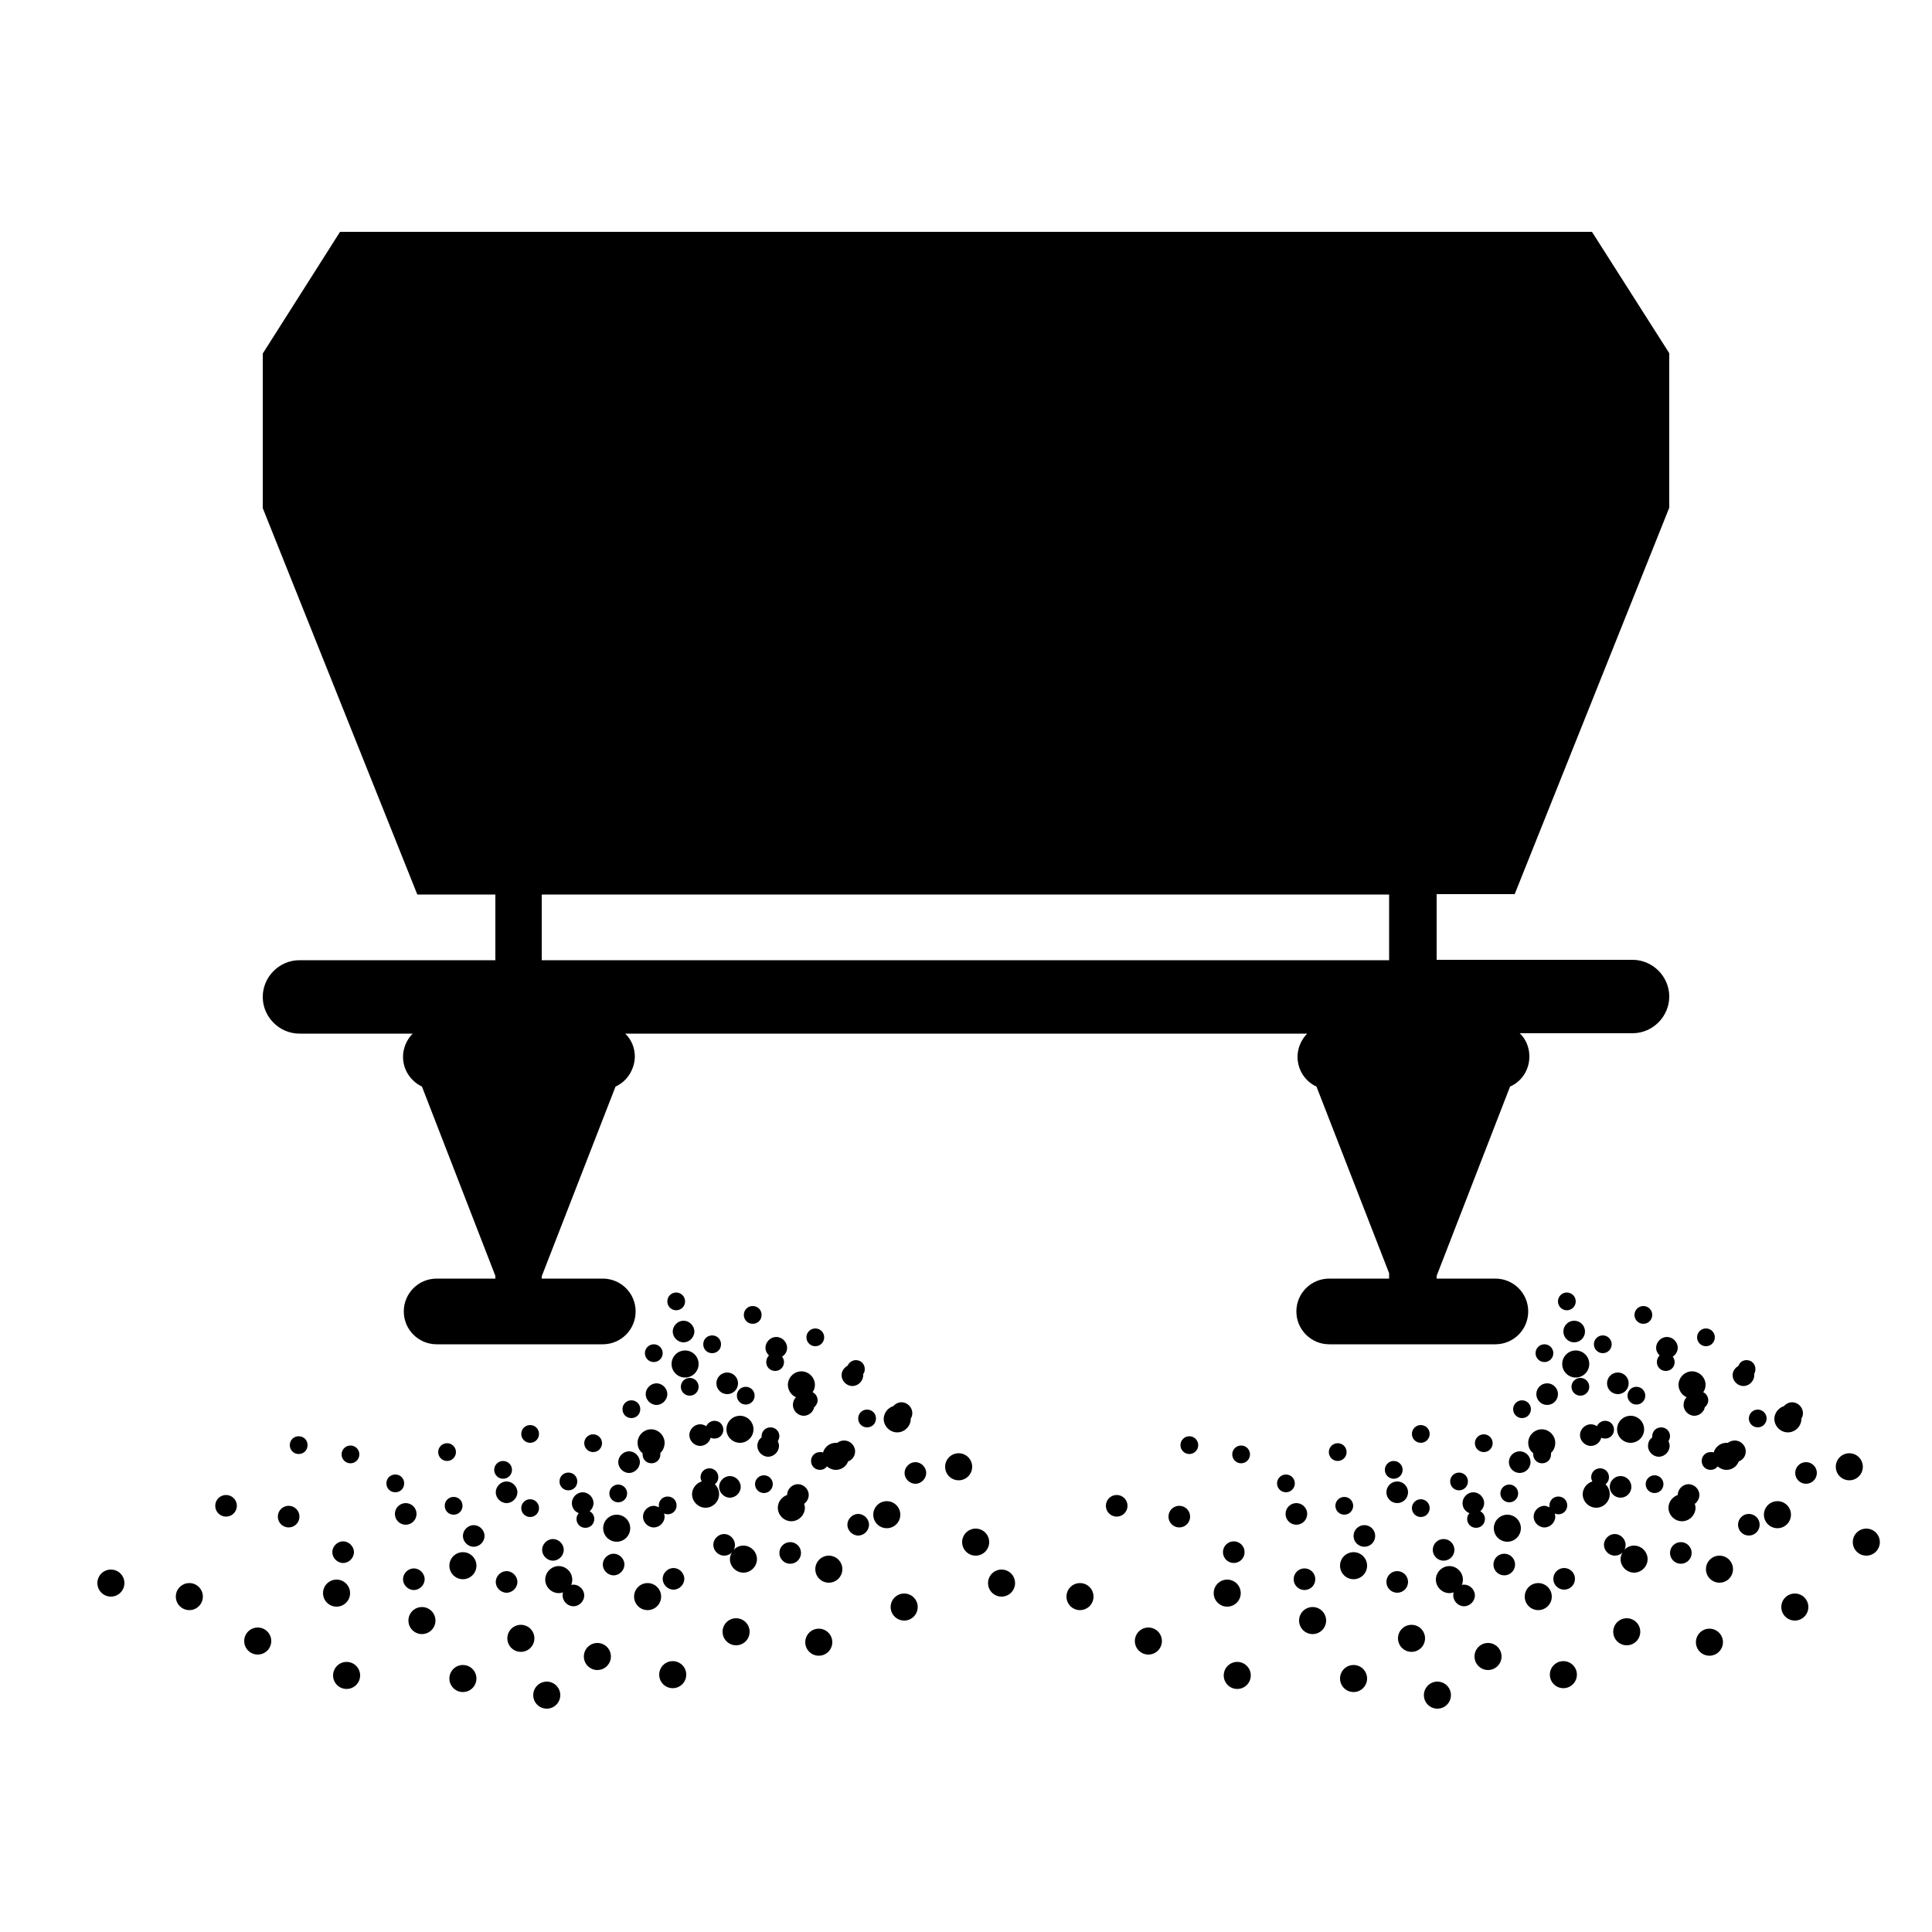
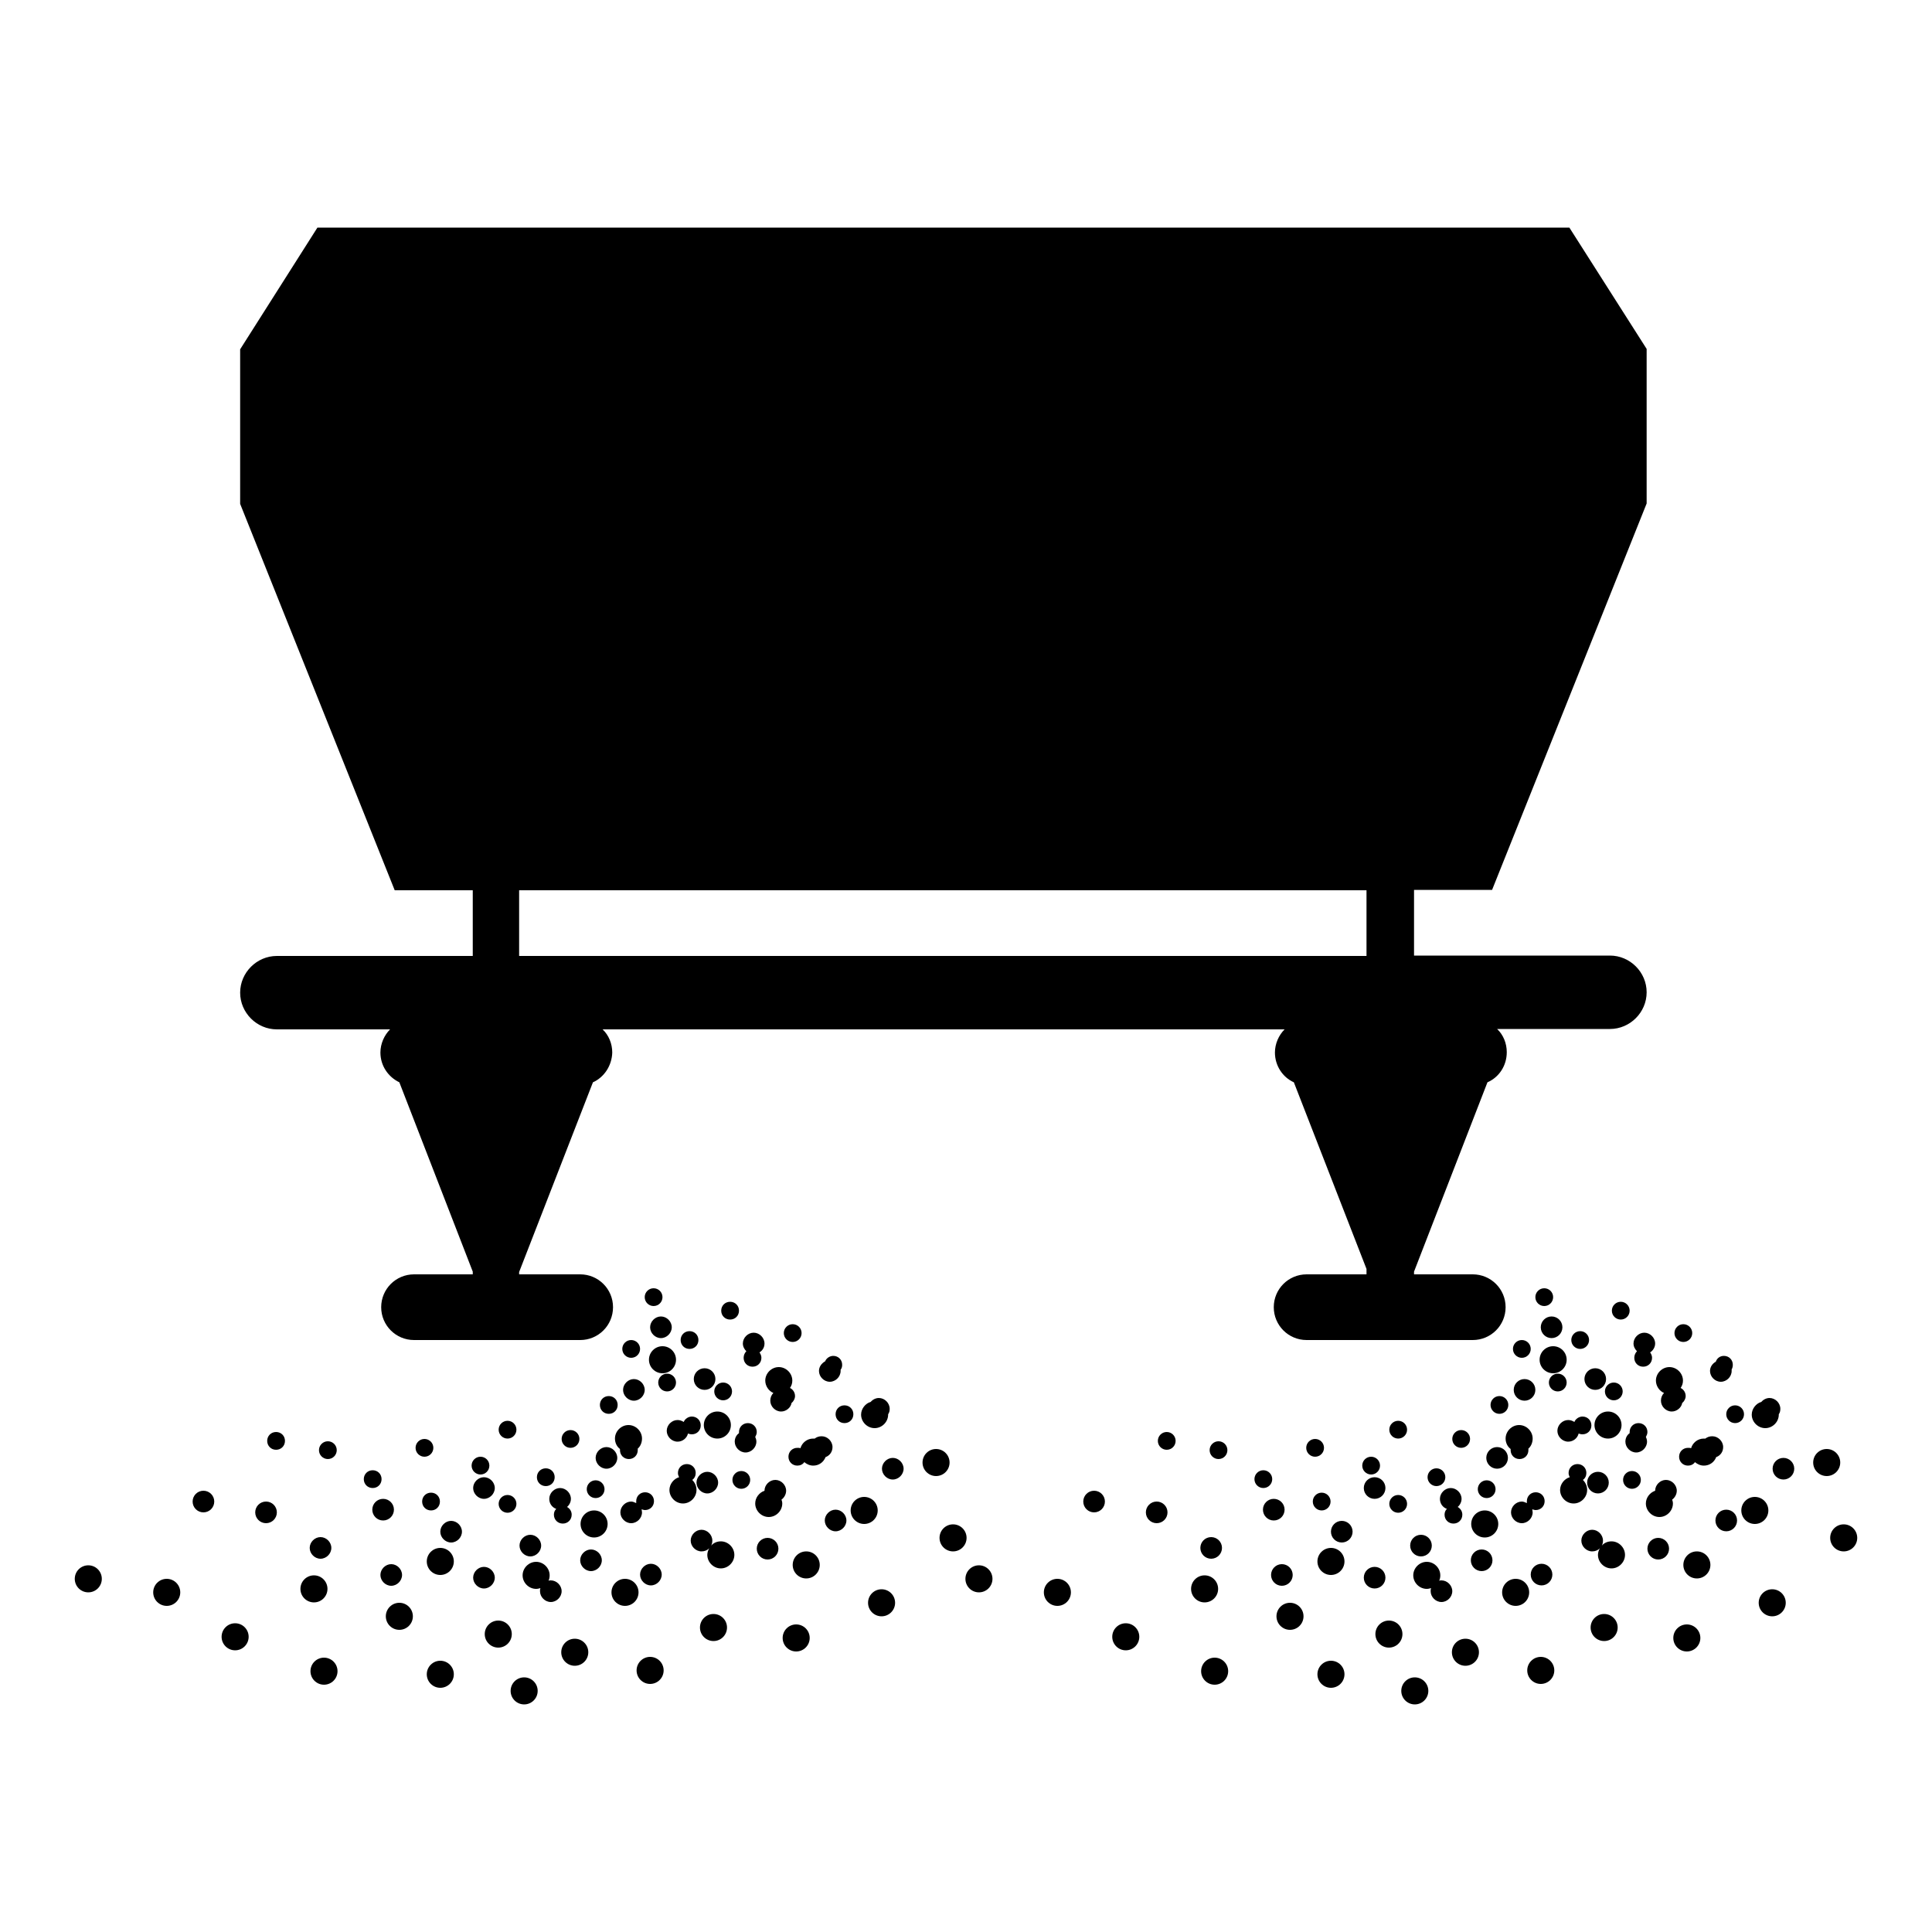
- <svg xmlns="http://www.w3.org/2000/svg" version="1.1" id="Calque_1" x="0px" y="0px" viewBox="0 0 500 500" style="enable-background:new 0 0 500 500;" xml:space="preserve">
+ <svg xmlns="http://www.w3.org/2000/svg" version="1.1" id="Calque_1" x="0px" y="0px" viewBox="0 0 1000 1000" style="enable-background:new 0 0 1000 1000;" xml:space="preserve">
  <g>
-     <path d="M164.5,339.4c0-4.7-3.8-8.5-8.5-8.5h-15.8v-0.6l19.1-49.1c2.9-1.3,4.9-4.3,5-7.7c0-2.3-0.9-4.5-2.5-6h176.5   c-1.5,1.5-2.5,3.7-2.5,6c0,3.4,2,6.4,4.9,7.7l18.8,48.3v1.4H344c-4.7,0-8.5,3.8-8.5,8.5s3.8,8.5,8.5,8.5h43c4.7,0,8.5-3.8,8.5-8.5   s-3.8-8.5-8.5-8.5h-15.2v-0.7l19-49c3-1.3,5-4.3,5-7.8c0-2.3-0.9-4.5-2.5-6h29.2c5.2,0,9.5-4.3,9.5-9.5s-4.3-9.5-9.5-9.5h-50.7v-17   H392l40-100v-40L412,60H88L68,91.5v40l40,100h20.2v17H77.5c-5.2,0-9.5,4.3-9.5,9.5s4.3,9.5,9.5,9.5h29.3c-1.5,1.5-2.5,3.7-2.5,6   c0,3.4,2,6.3,4.9,7.7l19,49v0.7H113c-4.7,0-8.5,3.8-8.5,8.5s3.8,8.5,8.5,8.5h43C160.7,347.9,164.5,344.1,164.5,339.4z M140.2,231.5   h219.3v17H140.2V231.5z" />
-     <circle cx="393.9" cy="364.7" r="2.3" />
-     <circle cx="454.9" cy="367.1" r="2.3" />
-     <circle cx="347.9" cy="389.7" r="2.3" />
-     <circle cx="409" cy="358.9" r="2.3" />
-     <circle cx="399.7" cy="350.2" r="2.3" />
-     <circle cx="405.5" cy="336.8" r="2.3" />
-     <circle cx="414.8" cy="347.9" r="2.3" />
-     <circle cx="441.5" cy="346.1" r="2.3" />
-     <circle cx="332.8" cy="383.9" r="2.3" />
-     <circle cx="346.2" cy="375.8" r="2.3" />
-     <circle cx="384" cy="373.5" r="2.3" />
-     <circle cx="367.7" cy="371.1" r="2.3" />
-     <circle cx="367.7" cy="390.3" r="2.3" />
-     <circle cx="423.5" cy="361.2" r="2.3" />
-     <path d="M399.1,378.7c1.3,0,2.3-1,2.3-2.3c0-0.1,0-0.3,0-0.4c0.7-0.6,1.1-1.6,1.1-2.6c0-1.9-1.6-3.5-3.5-3.5s-3.5,1.6-3.5,3.5   c0,1.1,0.5,2.1,1.3,2.7c0,0.1,0,0.2,0,0.3C396.8,377.7,397.8,378.7,399.1,378.7z" />
-     <circle cx="425.3" cy="340.3" r="2.3" />
-     <circle cx="360.7" cy="380.4" r="2.3" />
-     <circle cx="307.8" cy="374" r="2.3" />
-     <circle cx="321.2" cy="376.4" r="2.3" />
-     <circle cx="377.6" cy="383.4" r="2.3" />
-     <circle cx="390.6" cy="386.5" r="2.3" />
-     <circle cx="428.2" cy="384.1" r="2.3" />
-     <path d="M382,395.4c1.3,0,2.3-1,2.3-2.3c0-0.9-0.5-1.6-1.2-2c0.6-0.5,1-1.3,1-2.1c0-1.5-1.3-2.8-2.8-2.8s-2.8,1.3-2.8,2.8   c0,1.2,0.7,2.2,1.8,2.6c-0.4,0.4-0.6,0.9-0.6,1.5C379.7,394.4,380.7,395.4,382,395.4z" />
-     <circle cx="393.3" cy="378.4" r="2.8" />
-     <circle cx="452.6" cy="394.6" r="2.8" />
-     <circle cx="467.4" cy="381.2" r="2.8" />
-     <circle cx="337.6" cy="408.7" r="2.8" />
-     <path d="M411.7,374.2c1.3,0,2.4-0.9,2.7-2.1c0.3,0.1,0.6,0.2,1,0.2c1.3,0,2.3-1,2.3-2.3s-1-2.3-2.3-2.3c-0.9,0-1.8,0.6-2.1,1.4   c-0.5-0.3-1-0.5-1.6-0.5c-1.5,0-2.8,1.3-2.8,2.8S410.2,374.2,411.7,374.2z" />
-     <circle cx="400.4" cy="360.8" r="2.8" />
-     <circle cx="407.4" cy="344.6" r="2.8" />
-     <circle cx="418.7" cy="358" r="2.8" />
-     <path d="M451.2,358.7c1.5,0,2.8-1.3,2.8-2.8c0-0.1,0-0.3,0-0.4c0.2-0.3,0.3-0.8,0.3-1.2c0-1.3-1-2.3-2.3-2.3c-1,0-1.8,0.6-2.1,1.5   c-0.9,0.5-1.5,1.4-1.5,2.4C448.4,357.4,449.7,358.7,451.2,358.7z" />
-     <path d="M451.8,375.6c0-1.5-1.3-2.8-2.8-2.8c-0.7,0-1.3,0.2-1.8,0.6c-0.1,0-0.3,0-0.4,0c-1.6,0-2.9,1.1-3.3,2.5   c-0.2-0.1-0.5-0.1-0.8-0.1c-1.3,0-2.3,1-2.3,2.3s1,2.3,2.3,2.3c0.7,0,1.4-0.3,1.8-0.9c0.6,0.5,1.4,0.9,2.3,0.9   c1.5,0,2.7-0.9,3.2-2.2C451.1,377.8,451.8,376.8,451.8,375.6z" />
-     <circle cx="319.3" cy="401.7" r="2.8" />
-     <circle cx="335.5" cy="391.8" r="2.8" />
-     <circle cx="361.6" cy="386.2" r="2.8" />
-     <circle cx="361.6" cy="409.4" r="2.8" />
-     <path d="M431.8,373c0.2-0.4,0.4-0.8,0.4-1.3c0-1.3-1-2.3-2.3-2.3s-2.3,1-2.3,2.3c0,0.1,0,0.2,0,0.3c-0.7,0.5-1.1,1.3-1.1,2.2   c0,1.5,1.3,2.8,2.8,2.8s2.8-1.3,2.8-2.8C432.1,373.8,432,373.4,431.8,373z" />
-     <circle cx="419.4" cy="384.8" r="2.8" />
-     <path d="M399.7,395.3c1.5,0,2.8-1.3,2.8-2.8c0-0.3-0.1-0.5-0.1-0.8c0.3,0.1,0.6,0.2,0.9,0.2c1.3,0,2.3-1,2.3-2.3s-1-2.3-2.3-2.3   s-2.3,1-2.3,2.3c0,0.2,0,0.3,0,0.5c-0.4-0.2-0.9-0.4-1.3-0.4c-1.5,0-2.8,1.3-2.8,2.8S398.2,395.3,399.7,395.3z" />
-     <path d="M428.6,348.8c0,0.8,0.4,1.5,0.9,2c-0.4,0.4-0.7,1-0.7,1.7c0,1.3,1,2.3,2.3,2.3s2.3-1,2.3-2.3c0-0.5-0.2-1-0.5-1.4   c0.8-0.5,1.3-1.4,1.3-2.3c0-1.5-1.3-2.8-2.8-2.8S428.6,347.3,428.6,348.8z" />
-     <circle cx="353.1" cy="397.5" r="2.8" />
-     <circle cx="289" cy="389.7" r="2.8" />
-     <circle cx="305.2" cy="392.5" r="2.8" />
-     <path d="M439.8,386.9c0-1.5-1.3-2.8-2.8-2.8c-1.5,0-2.8,1.3-2.8,2.8c-1.4,0.5-2.4,1.8-2.4,3.3c0,1.9,1.6,3.5,3.5,3.5   s3.5-1.6,3.5-3.5c0-0.4-0.1-0.7-0.2-1C439.3,388.7,439.8,387.8,439.8,386.9z" />
-     <circle cx="373.6" cy="401.1" r="2.8" />
-     <circle cx="389.3" cy="404.9" r="2.8" />
-     <circle cx="404.8" cy="408.6" r="2.8" />
-     <circle cx="435" cy="401.9" r="2.8" />
-     <path d="M378.9,410.1c-0.2,0-0.4,0-0.6,0.1c0.2-0.4,0.3-0.9,0.3-1.4c0-1.9-1.6-3.5-3.5-3.5s-3.5,1.6-3.5,3.5s1.6,3.5,3.5,3.5   c0.4,0,0.8-0.1,1.1-0.2c-0.1,0.3-0.1,0.5-0.1,0.8c0,1.5,1.3,2.8,2.8,2.8s2.8-1.3,2.8-2.8S380.4,410.1,378.9,410.1z" />
-     <circle cx="390.1" cy="395.5" r="3.5" />
-     <circle cx="464.5" cy="415.9" r="3.5" />
-     <circle cx="483" cy="399.1" r="3.5" />
-     <circle cx="320.2" cy="433.6" r="3.5" />
-     <path d="M416.6,386.7c0-1-0.4-1.9-1.1-2.6c0.6-0.4,0.9-1.1,0.9-1.8c0-1.3-1-2.3-2.3-2.3s-2.3,1-2.3,2.3c0,0.4,0.1,0.7,0.3,1.1   c-1.4,0.4-2.5,1.8-2.5,3.3c0,1.9,1.6,3.5,3.5,3.5S416.6,388.6,416.6,386.7z" />
-     <circle cx="407.8" cy="353" r="3.5" />
-     <circle cx="478.6" cy="379.6" r="3.5" />
-     <circle cx="422" cy="369.9" r="3.5" />
-     <path d="M462.7,370.7c1.9,0,3.5-1.6,3.5-3.5c0,0,0,0,0-0.1c0.3-0.4,0.4-0.9,0.4-1.4c0-1.5-1.3-2.8-2.8-2.8c-0.8,0-1.6,0.4-2.1,1   c-1.4,0.4-2.5,1.8-2.5,3.3C459.2,369.1,460.8,370.7,462.7,370.7z" />
-     <circle cx="460" cy="392" r="3.5" />
-     <circle cx="297.2" cy="424.7" r="3.5" />
-     <circle cx="317.6" cy="412.3" r="3.5" />
-     <circle cx="350.3" cy="405.2" r="3.5" />
-     <circle cx="350.3" cy="434.4" r="3.5" />
-     <path d="M422.9,400c-1,0-1.9,0.4-2.5,1.1c0.2-0.4,0.3-0.8,0.3-1.3c0-1.5-1.3-2.8-2.8-2.8s-2.8,1.3-2.8,2.8s1.3,2.8,2.8,2.8   c0.8,0,1.5-0.3,2-0.8c-0.3,0.5-0.5,1.1-0.5,1.7c0,1.9,1.6,3.5,3.5,3.5s3.5-1.6,3.5-3.5S424.8,400,422.9,400z" />
-     <circle cx="398.1" cy="413.2" r="3.5" />
-     <path d="M436.5,361.6c-0.5,0.5-0.8,1.2-0.8,2c0,1.5,1.3,2.8,2.8,2.8c1.3,0,2.5-1,2.7-2.2c0.5-0.4,0.9-1.1,0.9-1.8   c0-0.9-0.5-1.7-1.3-2.1c0.4-0.6,0.6-1.2,0.6-1.9c0-1.9-1.6-3.5-3.5-3.5s-3.5,1.6-3.5,3.5C434.4,359.8,435.3,361.1,436.5,361.6z" />
-     <circle cx="339.7" cy="419.4" r="3.5" />
-     <circle cx="259.2" cy="409.7" r="3.5" />
-     <circle cx="279.5" cy="413.2" r="3.5" />
-     <circle cx="445" cy="406.1" r="3.5" />
-     <circle cx="365.3" cy="424" r="3.5" />
-     <circle cx="421" cy="422.3" r="3.5" />
-     <circle cx="385.1" cy="428.7" r="3.5" />
-     <circle cx="404.6" cy="433.4" r="3.5" />
-     <circle cx="442.4" cy="425" r="3.5" />
-     <circle cx="372" cy="438.7" r="3.5" />
-     <path d="M165.7,364.7c0-1.3-1-2.3-2.3-2.3c-1.3,0-2.3,1-2.3,2.3s1,2.3,2.3,2.3C164.7,367,165.7,366,165.7,364.7z" />
-     <path d="M224.4,369.4c1.3,0,2.3-1,2.3-2.3s-1-2.3-2.3-2.3c-1.3,0-2.3,1-2.3,2.3S223.1,369.4,224.4,369.4z" />
-     <path d="M119.7,389.7c0-1.3-1-2.3-2.3-2.3s-2.3,1-2.3,2.3s1,2.3,2.3,2.3S119.7,391,119.7,389.7z" />
-     <circle cx="178.5" cy="358.9" r="2.3" />
-     <circle cx="169.2" cy="350.2" r="2.3" />
-     <circle cx="175" cy="336.8" r="2.3" />
-     <path d="M221.5,352c-0.9,0-1.8,0.6-2.1,1.4c-0.9,0.5-1.6,1.4-1.6,2.5c0,1.5,1.3,2.8,2.8,2.8c1.5,0,2.8-1.3,2.8-2.8   c0-0.1,0-0.2,0-0.3c0.3-0.4,0.4-0.8,0.4-1.3C223.8,353,222.8,352,221.5,352z" />
-     <path d="M184.3,345.6c-1.3,0-2.3,1-2.3,2.3s1,2.3,2.3,2.3c1.3,0,2.3-1,2.3-2.3S185.6,345.6,184.3,345.6z" />
-     <circle cx="211" cy="346.1" r="2.3" />
-     <path d="M104.6,383.9c0-1.3-1-2.3-2.3-2.3s-2.3,1-2.3,2.3s1,2.3,2.3,2.3S104.6,385.2,104.6,383.9z" />
-     <circle cx="115.7" cy="375.8" r="2.3" />
-     <circle cx="153.5" cy="373.5" r="2.3" />
-     <circle cx="137.2" cy="371.1" r="2.3" />
-     <circle cx="137.2" cy="390.3" r="2.3" />
-     <circle cx="193" cy="361.2" r="2.3" />
-     <path d="M168.6,378.7c1.3,0,2.3-1,2.3-2.3c0-0.1,0-0.3,0-0.4c0.7-0.6,1.1-1.6,1.1-2.6c0-1.9-1.6-3.5-3.5-3.5s-3.5,1.6-3.5,3.5   c0,1.1,0.5,2.1,1.3,2.7c0,0.1,0,0.2,0,0.3C166.3,377.7,167.3,378.7,168.6,378.7z" />
-     <path d="M197.1,340.3c0-1.3-1-2.3-2.3-2.3c-1.3,0-2.3,1-2.3,2.3s1,2.3,2.3,2.3C196.1,342.6,197.1,341.6,197.1,340.3z" />
-     <circle cx="130.2" cy="380.4" r="2.3" />
-     <path d="M77.3,371.7c-1.3,0-2.3,1-2.3,2.3s1,2.3,2.3,2.3s2.3-1,2.3-2.3S78.6,371.7,77.3,371.7z" />
-     <circle cx="90.7" cy="376.4" r="2.3" />
-     <path d="M149.4,383.4c0-1.3-1-2.3-2.3-2.3c-1.3,0-2.3,1-2.3,2.3s1,2.3,2.3,2.3C148.4,385.7,149.4,384.7,149.4,383.4z" />
-     <circle cx="160" cy="386.5" r="2.3" />
-     <circle cx="197.7" cy="384.1" r="2.3" />
-     <path d="M151.5,395.4c1.3,0,2.3-1,2.3-2.3c0-0.9-0.5-1.6-1.2-2c0.6-0.5,1-1.3,1-2.1c0-1.5-1.3-2.8-2.8-2.8c-1.5,0-2.8,1.3-2.8,2.8   c0,1.2,0.7,2.2,1.8,2.6c-0.4,0.4-0.6,0.9-0.6,1.5C149.2,394.4,150.2,395.4,151.5,395.4z" />
-     <path d="M165.6,378.4c0-1.5-1.3-2.8-2.8-2.8c-1.5,0-2.8,1.3-2.8,2.8s1.3,2.8,2.8,2.8C164.3,381.2,165.6,379.9,165.6,378.4z" />
-     <path d="M222.1,391.8c-1.5,0-2.8,1.3-2.8,2.8s1.3,2.8,2.8,2.8c1.5,0,2.8-1.3,2.8-2.8S223.6,391.8,222.1,391.8z" />
-     <path d="M236.9,378.4c-1.5,0-2.8,1.3-2.8,2.8s1.3,2.8,2.8,2.8c1.5,0,2.8-1.3,2.8-2.8S238.4,378.4,236.9,378.4z" />
-     <path d="M109.9,408.7c0-1.5-1.3-2.8-2.8-2.8c-1.5,0-2.8,1.3-2.8,2.8s1.3,2.8,2.8,2.8C108.6,411.5,109.9,410.2,109.9,408.7z" />
-     <path d="M205.2,363.6c0,1.5,1.3,2.8,2.8,2.8c1.3,0,2.5-1,2.7-2.2c0.5-0.4,0.9-1.1,0.9-1.8c0-0.9-0.5-1.7-1.3-2.1   c0.4-0.6,0.6-1.2,0.6-1.9c0-1.9-1.6-3.5-3.5-3.5c-1.9,0-3.5,1.6-3.5,3.5c0,1.4,0.9,2.7,2.1,3.2   C205.5,362.1,205.2,362.8,205.2,363.6z" />
-     <path d="M181.2,374.2c1.3,0,2.4-0.9,2.7-2.1c0.3,0.1,0.6,0.2,1,0.2c1.3,0,2.3-1,2.3-2.3s-1-2.3-2.3-2.3c-0.9,0-1.8,0.6-2.1,1.4   c-0.5-0.3-1-0.5-1.6-0.5c-1.5,0-2.8,1.3-2.8,2.8S179.7,374.2,181.2,374.2z" />
-     <path d="M167.1,360.8c0,1.5,1.3,2.8,2.8,2.8c1.5,0,2.8-1.3,2.8-2.8s-1.3-2.8-2.8-2.8C168.4,358,167.1,359.3,167.1,360.8z" />
-     <path d="M174.1,344.6c0,1.5,1.3,2.8,2.8,2.8c1.5,0,2.8-1.3,2.8-2.8s-1.3-2.8-2.8-2.8C175.4,341.8,174.1,343.1,174.1,344.6z" />
-     <path d="M233.3,362.9c-0.8,0-1.6,0.4-2.1,1c-1.4,0.4-2.5,1.8-2.5,3.3c0,1.9,1.6,3.5,3.5,3.5s3.5-1.6,3.5-3.5c0,0,0,0,0-0.1   c0.3-0.4,0.4-0.9,0.4-1.4C236.1,364.2,234.8,362.9,233.3,362.9z" />
-     <circle cx="188.2" cy="358" r="2.8" />
-     <path d="M221.3,375.6c0-1.5-1.3-2.8-2.8-2.8c-0.7,0-1.3,0.2-1.8,0.6c-0.1,0-0.3,0-0.4,0c-1.6,0-2.9,1.1-3.3,2.5   c-0.2-0.1-0.5-0.1-0.8-0.1c-1.3,0-2.3,1-2.3,2.3s1,2.3,2.3,2.3c0.7,0,1.4-0.3,1.8-0.9c0.6,0.5,1.4,0.9,2.3,0.9   c1.5,0,2.7-0.9,3.2-2.2C220.6,377.8,221.3,376.8,221.3,375.6z" />
-     <path d="M86,401.7c0,1.5,1.3,2.8,2.8,2.8s2.8-1.3,2.8-2.8s-1.3-2.8-2.8-2.8S86,400.2,86,401.7z" />
-     <circle cx="105" cy="391.8" r="2.8" />
-     <path d="M128.3,386.2c0,1.5,1.3,2.8,2.8,2.8c1.5,0,2.8-1.3,2.8-2.8s-1.3-2.8-2.8-2.8C129.6,383.4,128.3,384.7,128.3,386.2z" />
-     <path d="M133.9,409.4c0-1.5-1.3-2.8-2.8-2.8c-1.5,0-2.8,1.3-2.8,2.8s1.3,2.8,2.8,2.8C132.6,412.2,133.9,410.9,133.9,409.4z" />
-     <path d="M201.3,373c0.2-0.4,0.4-0.8,0.4-1.3c0-1.3-1-2.3-2.3-2.3c-1.3,0-2.3,1-2.3,2.3c0,0.1,0,0.2,0,0.3c-0.7,0.5-1.1,1.3-1.1,2.2   c0,1.5,1.3,2.8,2.8,2.8c1.5,0,2.8-1.3,2.8-2.8C201.6,373.8,201.5,373.4,201.3,373z" />
-     <path d="M188.9,382c-1.5,0-2.8,1.3-2.8,2.8s1.3,2.8,2.8,2.8c1.5,0,2.8-1.3,2.8-2.8S190.4,382,188.9,382z" />
-     <path d="M169.2,395.3c1.5,0,2.8-1.3,2.8-2.8c0-0.3-0.1-0.5-0.1-0.8c0.3,0.1,0.6,0.2,0.9,0.2c1.3,0,2.3-1,2.3-2.3s-1-2.3-2.3-2.3   c-1.3,0-2.3,1-2.3,2.3c0,0.2,0,0.3,0,0.5c-0.4-0.2-0.9-0.4-1.3-0.4c-1.5,0-2.8,1.3-2.8,2.8S167.7,395.3,169.2,395.3z" />
-     <path d="M203.7,348.8c0-1.5-1.3-2.8-2.8-2.8c-1.5,0-2.8,1.3-2.8,2.8c0,0.8,0.4,1.5,0.9,2c-0.4,0.4-0.7,1-0.7,1.7   c0,1.3,1,2.3,2.3,2.3c1.3,0,2.3-1,2.3-2.3c0-0.5-0.2-1-0.5-1.4C203.2,350.6,203.7,349.8,203.7,348.8z" />
-     <path d="M122.6,394.7c-1.5,0-2.8,1.3-2.8,2.8s1.3,2.8,2.8,2.8c1.5,0,2.8-1.3,2.8-2.8S124.1,394.7,122.6,394.7z" />
-     <circle cx="58.5" cy="389.7" r="2.8" />
-     <circle cx="74.7" cy="392.5" r="2.8" />
-     <path d="M209.3,386.9c0-1.5-1.3-2.8-2.8-2.8c-1.5,0-2.8,1.3-2.8,2.8c-1.4,0.5-2.4,1.8-2.4,3.3c0,1.9,1.6,3.5,3.5,3.5   c1.9,0,3.5-1.6,3.5-3.5c0-0.4-0.1-0.7-0.2-1C208.8,388.7,209.3,387.8,209.3,386.9z" />
-     <path d="M143.1,398.3c-1.5,0-2.8,1.3-2.8,2.8s1.3,2.8,2.8,2.8c1.5,0,2.8-1.3,2.8-2.8S144.6,398.3,143.1,398.3z" />
-     <path d="M158.8,402.1c-1.5,0-2.8,1.3-2.8,2.8s1.3,2.8,2.8,2.8c1.5,0,2.8-1.3,2.8-2.8S160.3,402.1,158.8,402.1z" />
-     <path d="M174.3,411.4c1.5,0,2.8-1.3,2.8-2.8s-1.3-2.8-2.8-2.8c-1.5,0-2.8,1.3-2.8,2.8S172.8,411.4,174.3,411.4z" />
-     <circle cx="204.5" cy="401.9" r="2.8" />
-     <path d="M148.4,410.1c-0.2,0-0.4,0-0.6,0.1c0.2-0.4,0.3-0.9,0.3-1.4c0-1.9-1.6-3.5-3.5-3.5c-1.9,0-3.5,1.6-3.5,3.5s1.6,3.5,3.5,3.5   c0.4,0,0.8-0.1,1.1-0.2c-0.1,0.3-0.1,0.5-0.1,0.8c0,1.5,1.3,2.8,2.8,2.8c1.5,0,2.8-1.3,2.8-2.8S149.9,410.1,148.4,410.1z" />
-     <circle cx="159.6" cy="395.5" r="3.5" />
-     <circle cx="234" cy="415.9" r="3.5" />
-     <circle cx="252.5" cy="399.1" r="3.5" />
-     <circle cx="89.7" cy="433.6" r="3.5" />
-     <path d="M186.1,386.7c0-1-0.4-1.9-1.1-2.6c0.6-0.4,0.9-1.1,0.9-1.8c0-1.3-1-2.3-2.3-2.3c-1.3,0-2.3,1-2.3,2.3   c0,0.4,0.1,0.7,0.3,1.1c-1.4,0.4-2.5,1.8-2.5,3.3c0,1.9,1.6,3.5,3.5,3.5C184.5,390.2,186.1,388.6,186.1,386.7z" />
-     <circle cx="177.3" cy="353" r="3.5" />
-     <circle cx="248.1" cy="379.6" r="3.5" />
-     <circle cx="191.5" cy="369.9" r="3.5" />
-     <circle cx="229.5" cy="392" r="3.5" />
-     <circle cx="66.7" cy="424.7" r="3.5" />
-     <circle cx="87.1" cy="412.3" r="3.5" />
-     <circle cx="119.8" cy="405.2" r="3.5" />
-     <circle cx="119.8" cy="434.4" r="3.5" />
-     <path d="M192.4,400c-1,0-1.9,0.4-2.5,1.1c0.2-0.4,0.3-0.8,0.3-1.3c0-1.5-1.3-2.8-2.8-2.8c-1.5,0-2.8,1.3-2.8,2.8s1.3,2.8,2.8,2.8   c0.8,0,1.5-0.3,2-0.8c-0.3,0.5-0.5,1.1-0.5,1.7c0,1.9,1.6,3.5,3.5,3.5c1.9,0,3.5-1.6,3.5-3.5S194.3,400,192.4,400z" />
-     <circle cx="167.6" cy="413.2" r="3.5" />
-     <circle cx="109.2" cy="419.4" r="3.5" />
-     <circle cx="28.7" cy="409.7" r="3.5" />
-     <circle cx="49" cy="413.2" r="3.5" />
-     <circle cx="214.5" cy="406.1" r="3.5" />
-     <circle cx="134.8" cy="424" r="3.5" />
-     <circle cx="190.5" cy="422.3" r="3.5" />
-     <circle cx="154.6" cy="428.7" r="3.5" />
-     <circle cx="174.1" cy="433.4" r="3.5" />
-     <circle cx="211.9" cy="425" r="3.5" />
-     <circle cx="141.5" cy="438.7" r="3.5" />
+     <path d="M317.3,676.6c0-9.4-7.6-17-17-17h-31.6v-1.2l38.2-98.2c5.8-2.6,9.8-8.6,10-15.4c0-4.6-1.8-9-5-12h353c-3,3-5,7.4-5,12   c0,6.8,4,12.8,9.8,15.4l37.6,96.6v2.8h-31c-9.4,0-17,7.6-17,17s7.6,17,17,17h86c9.4,0,17-7.6,17-17s-7.6-17-17-17h-30.4v-1.4l38-98   c6-2.6,10-8.6,10-15.6c0-4.6-1.8-9-5-12h58.4c10.4,0,19-8.6,19-19s-8.6-19-19-19H731.9v-34h40.4l80-200v-80l-40-62.8h-648l-40,63   v80l80,200h40.4v34H143.3c-10.4,0-19,8.6-19,19c0,10.4,8.6,19,19,19h58.6c-3,3-5,7.4-5,12c0,6.8,4,12.6,9.8,15.4l38,98v1.4h-30.4   c-9.4,0-17,7.6-17,17s7.6,17,17,17h86C309.7,693.6,317.3,686,317.3,676.6z M268.7,460.8h438.6v34H268.7V460.8z" />
+     <circle cx="776.1" cy="727.2" r="4.6" />
+     <circle cx="898.1" cy="732" r="4.6" />
+     <circle cx="684.1" cy="777.2" r="4.6" />
+     <circle cx="806.3" cy="715.6" r="4.6" />
+     <circle cx="787.7" cy="698.2" r="4.6" />
+     <circle cx="799.3" cy="671.4" r="4.6" />
+     <circle cx="817.9" cy="693.6" r="4.6" />
+     <circle cx="871.3" cy="690" r="4.6" />
+     <circle cx="653.9" cy="765.6" r="4.6" />
+     <circle cx="680.7" cy="749.4" r="4.6" />
+     <circle cx="756.3" cy="744.8" r="4.6" />
+     <circle cx="723.7" cy="740" r="4.6" />
+     <circle cx="723.7" cy="778.4" r="4.6" />
+     <circle cx="835.3" cy="720.2" r="4.6" />
+     <path d="M786.5,755.2c2.6,0,4.6-2,4.6-4.6c0-0.2,0-0.6,0-0.8c1.4-1.2,2.2-3.2,2.2-5.2c0-3.8-3.2-7-7-7s-7,3.2-7,7   c0,2.2,1,4.2,2.6,5.4c0,0.2,0,0.4,0,0.6C781.9,753.2,783.9,755.2,786.5,755.2z" />
+     <circle cx="838.9" cy="678.4" r="4.6" />
+     <circle cx="709.7" cy="758.6" r="4.6" />
+     <circle cx="603.9" cy="745.8" r="4.6" />
+     <circle cx="630.7" cy="750.6" r="4.6" />
+     <circle cx="743.5" cy="764.6" r="4.6" />
+     <circle cx="769.5" cy="770.8" r="4.6" />
+     <circle cx="844.7" cy="766" r="4.6" />
+     <path d="M752.3,788.6c2.6,0,4.6-2,4.6-4.6c0-1.8-1-3.2-2.4-4c1.2-1,2-2.6,2-4.2c0-3-2.6-5.6-5.6-5.6s-5.6,2.6-5.6,5.6   c0,2.4,1.4,4.4,3.6,5.2c-0.8,0.8-1.2,1.8-1.2,3C747.7,786.6,749.7,788.6,752.3,788.6z" />
+     <circle cx="774.9" cy="754.6" r="5.6" />
+     <circle cx="893.5" cy="787" r="5.6" />
+     <circle cx="923.1" cy="760.2" r="5.6" />
+     <circle cx="663.5" cy="815.2" r="5.6" />
+     <path d="M811.7,746.2c2.6,0,4.8-1.8,5.4-4.2c0.6,0.2,1.2,0.4,2,0.4c2.6,0,4.6-2,4.6-4.6s-2-4.6-4.6-4.6c-1.8,0-3.6,1.2-4.2,2.8   c-1-0.6-2-1-3.2-1c-3,0-5.6,2.6-5.6,5.6S808.7,746.2,811.7,746.2z" />
+     <circle cx="789.1" cy="719.4" r="5.6" />
+     <circle cx="803.1" cy="687" r="5.6" />
+     <circle cx="825.7" cy="713.8" r="5.6" />
+     <path d="M890.7,715.2c3,0,5.6-2.6,5.6-5.6c0-0.2,0-0.6,0-0.8c0.4-0.6,0.6-1.6,0.6-2.4c0-2.6-2-4.6-4.6-4.6c-2,0-3.6,1.2-4.2,3   c-1.8,1-3,2.8-3,4.8C885.1,712.6,887.7,715.2,890.7,715.2z" />
+     <path d="M891.9,749c0-3-2.6-5.6-5.6-5.6c-1.4,0-2.6,0.4-3.6,1.2c-0.2,0-0.6,0-0.8,0c-3.2,0-5.8,2.2-6.6,5c-0.4-0.2-1-0.2-1.6-0.2   c-2.6,0-4.6,2-4.6,4.6s2,4.6,4.6,4.6c1.4,0,2.8-0.6,3.6-1.8c1.2,1,2.8,1.8,4.6,1.8c3,0,5.4-1.8,6.4-4.4   C890.5,753.4,891.9,751.4,891.9,749z" />
+     <circle cx="626.9" cy="801.2" r="5.6" />
+     <circle cx="659.3" cy="781.4" r="5.6" />
+     <circle cx="711.5" cy="770.2" r="5.6" />
+     <circle cx="711.5" cy="816.6" r="5.6" />
+     <path d="M851.9,743.8c0.4-0.8,0.8-1.6,0.8-2.6c0-2.6-2-4.6-4.6-4.6s-4.6,2-4.6,4.6c0,0.2,0,0.4,0,0.6c-1.4,1-2.2,2.6-2.2,4.4   c0,3,2.6,5.6,5.6,5.6s5.6-2.6,5.6-5.6C852.5,745.4,852.3,744.6,851.9,743.8z" />
+     <circle cx="827.1" cy="767.4" r="5.6" />
+     <path d="M787.7,788.4c3,0,5.6-2.6,5.6-5.6c0-0.6-0.2-1-0.2-1.6c0.6,0.2,1.2,0.4,1.8,0.4c2.6,0,4.6-2,4.6-4.6s-2-4.6-4.6-4.6   s-4.6,2-4.6,4.6c0,0.4,0,0.6,0,1c-0.8-0.4-1.8-0.8-2.6-0.8c-3,0-5.6,2.6-5.6,5.6S784.7,788.4,787.7,788.4z" />
+     <path d="M845.5,695.4c0,1.6,0.8,3,1.8,4c-0.8,0.8-1.4,2-1.4,3.4c0,2.6,2,4.6,4.6,4.6s4.6-2,4.6-4.6c0-1-0.4-2-1-2.8   c1.6-1,2.6-2.8,2.6-4.6c0-3-2.6-5.6-5.6-5.6S845.5,692.4,845.5,695.4z" />
+     <circle cx="694.5" cy="792.8" r="5.6" />
+     <circle cx="566.3" cy="777.2" r="5.6" />
+     <circle cx="598.7" cy="782.8" r="5.6" />
+     <path d="M867.9,771.6c0-3-2.6-5.6-5.6-5.6s-5.6,2.6-5.6,5.6c-2.8,1-4.8,3.6-4.8,6.6c0,3.8,3.2,7,7,7s7-3.2,7-7c0-0.8-0.2-1.4-0.4-2   C866.9,775.2,867.9,773.4,867.9,771.6z" />
+     <circle cx="735.5" cy="800" r="5.6" />
+     <circle cx="766.9" cy="807.6" r="5.6" />
+     <circle cx="797.9" cy="815" r="5.6" />
+     <circle cx="858.3" cy="801.6" r="5.6" />
+     <path d="M746.1,818c-0.4,0-0.8,0-1.2,0.2c0.4-0.8,0.6-1.8,0.6-2.8c0-3.8-3.2-7-7-7s-7,3.2-7,7s3.2,7,7,7c0.8,0,1.6-0.2,2.2-0.4   c-0.2,0.6-0.2,1-0.2,1.6c0,3,2.6,5.6,5.6,5.6s5.6-2.6,5.6-5.6S749.1,818,746.1,818z" />
+     <circle cx="768.5" cy="788.8" r="7" />
+     <circle cx="917.3" cy="829.6" r="7" />
+     <circle cx="954.3" cy="796" r="7" />
+     <circle cx="628.7" cy="865" r="7" />
+     <path d="M821.5,771.2c0-2-0.8-3.8-2.2-5.2c1.2-0.8,1.8-2.2,1.8-3.6c0-2.6-2-4.6-4.6-4.6s-4.6,2-4.6,4.6c0,0.8,0.2,1.4,0.6,2.2   c-2.8,0.8-5,3.6-5,6.6c0,3.8,3.2,7,7,7S821.5,775,821.5,771.2z" />
+     <circle cx="803.9" cy="703.8" r="7" />
+     <circle cx="945.5" cy="757" r="7" />
+     <circle cx="832.3" cy="737.6" r="7" />
+     <path d="M913.7,739.2c3.8,0,7-3.2,7-7c0,0,0,0,0-0.2c0.6-0.8,0.8-1.8,0.8-2.8c0-3-2.6-5.6-5.6-5.6c-1.6,0-3.2,0.8-4.2,2   c-2.8,0.8-5,3.6-5,6.6C906.7,736,909.9,739.2,913.7,739.2z" />
+     <circle cx="908.3" cy="781.8" r="7" />
+     <circle cx="582.7" cy="847.2" r="7" />
+     <circle cx="623.5" cy="822.4" r="7" />
+     <circle cx="688.9" cy="808.2" r="7" />
+     <circle cx="688.9" cy="866.6" r="7" />
+     <path d="M834.1,797.8c-2,0-3.8,0.8-5,2.2c0.4-0.8,0.6-1.6,0.6-2.6c0-3-2.6-5.6-5.6-5.6s-5.6,2.6-5.6,5.6s2.6,5.6,5.6,5.6   c1.6,0,3-0.6,4-1.6c-0.6,1-1,2.2-1,3.4c0,3.8,3.2,7,7,7s7-3.2,7-7S837.9,797.8,834.1,797.8z" />
+     <circle cx="784.5" cy="824.2" r="7" />
+     <path d="M861.3,721c-1,1-1.6,2.4-1.6,4c0,3,2.6,5.6,5.6,5.6c2.6,0,5-2,5.4-4.4c1-0.8,1.8-2.2,1.8-3.6c0-1.8-1-3.4-2.6-4.2   c0.8-1.2,1.2-2.4,1.2-3.8c0-3.8-3.2-7-7-7s-7,3.2-7,7C857.1,717.4,858.9,720,861.3,721z" />
+     <circle cx="667.7" cy="836.6" r="7" />
+     <circle cx="506.7" cy="817.2" r="7" />
+     <circle cx="547.3" cy="824.2" r="7" />
+     <circle cx="878.3" cy="810" r="7" />
+     <circle cx="718.9" cy="845.8" r="7" />
+     <circle cx="830.3" cy="842.4" r="7" />
+     <circle cx="758.5" cy="855.2" r="7" />
+     <circle cx="797.5" cy="864.6" r="7" />
+     <circle cx="873.1" cy="847.8" r="7" />
+     <circle cx="732.3" cy="875.2" r="7" />
+     <path d="M319.7,727.2c0-2.6-2-4.6-4.6-4.6s-4.6,2-4.6,4.6s2,4.6,4.6,4.6S319.7,729.8,319.7,727.2z" />
+     <path d="M437.1,736.6c2.6,0,4.6-2,4.6-4.6s-2-4.6-4.6-4.6s-4.6,2-4.6,4.6S434.5,736.6,437.1,736.6z" />
+     <path d="M227.7,777.2c0-2.6-2-4.6-4.6-4.6s-4.6,2-4.6,4.6s2,4.6,4.6,4.6S227.7,779.8,227.7,777.2z" />
+     <circle cx="345.3" cy="715.6" r="4.6" />
+     <circle cx="326.7" cy="698.2" r="4.6" />
+     <circle cx="338.3" cy="671.4" r="4.6" />
+     <path d="M431.3,701.8c-1.8,0-3.6,1.2-4.2,2.8c-1.8,1-3.2,2.8-3.2,5c0,3,2.6,5.6,5.6,5.6s5.6-2.6,5.6-5.6c0-0.2,0-0.4,0-0.6   c0.6-0.8,0.8-1.6,0.8-2.6C435.9,703.8,433.9,701.8,431.3,701.8z" />
+     <path d="M356.9,689c-2.6,0-4.6,2-4.6,4.6s2,4.6,4.6,4.6s4.6-2,4.6-4.6S359.5,689,356.9,689z" />
+     <circle cx="410.3" cy="690" r="4.6" />
+     <path d="M197.5,765.6c0-2.6-2-4.6-4.6-4.6s-4.6,2-4.6,4.6s2,4.6,4.6,4.6S197.5,768.2,197.5,765.6z" />
+     <circle cx="219.7" cy="749.4" r="4.6" />
+     <circle cx="295.3" cy="744.8" r="4.6" />
+     <circle cx="262.7" cy="740" r="4.6" />
+     <circle cx="262.7" cy="778.4" r="4.6" />
+     <circle cx="374.3" cy="720.2" r="4.6" />
+     <path d="M325.5,755.2c2.6,0,4.6-2,4.6-4.6c0-0.2,0-0.6,0-0.8c1.4-1.2,2.2-3.2,2.2-5.2c0-3.8-3.2-7-7-7s-7,3.2-7,7   c0,2.2,1,4.2,2.6,5.4c0,0.2,0,0.4,0,0.6C320.9,753.2,322.9,755.2,325.5,755.2z" />
+     <path d="M382.5,678.4c0-2.6-2-4.6-4.6-4.6s-4.6,2-4.6,4.6s2,4.6,4.6,4.6C380.5,683,382.5,681,382.5,678.4z" />
+     <circle cx="248.7" cy="758.6" r="4.6" />
+     <path d="M142.9,741.2c-2.6,0-4.6,2-4.6,4.6s2,4.6,4.6,4.6s4.6-2,4.6-4.6S145.5,741.2,142.9,741.2z" />
+     <circle cx="169.7" cy="750.6" r="4.6" />
+     <path d="M287.1,764.6c0-2.6-2-4.6-4.6-4.6s-4.6,2-4.6,4.6s2,4.6,4.6,4.6C285.1,769.2,287.1,767.2,287.1,764.6z" />
+     <circle cx="308.3" cy="770.8" r="4.6" />
+     <circle cx="383.7" cy="766" r="4.6" />
+     <path d="M291.3,788.6c2.6,0,4.6-2,4.6-4.6c0-1.8-1-3.2-2.4-4c1.2-1,2-2.6,2-4.2c0-3-2.6-5.6-5.6-5.6s-5.6,2.6-5.6,5.6   c0,2.4,1.4,4.4,3.6,5.2c-0.8,0.8-1.2,1.8-1.2,3C286.7,786.6,288.7,788.6,291.3,788.6z" />
+     <path d="M319.5,754.6c0-3-2.6-5.6-5.6-5.6s-5.6,2.6-5.6,5.6s2.6,5.6,5.6,5.6C316.9,760.2,319.5,757.6,319.5,754.6z" />
+     <path d="M432.5,781.4c-3,0-5.6,2.6-5.6,5.6s2.6,5.6,5.6,5.6s5.6-2.6,5.6-5.6S435.5,781.4,432.5,781.4z" />
+     <path d="M462.1,754.6c-3,0-5.6,2.6-5.6,5.6s2.6,5.6,5.6,5.6s5.6-2.6,5.6-5.6S465.1,754.6,462.1,754.6z" />
+     <path d="M208.1,815.2c0-3-2.6-5.6-5.6-5.6s-5.6,2.6-5.6,5.6s2.6,5.6,5.6,5.6S208.1,818.2,208.1,815.2z" />
+     <path d="M398.7,725c0,3,2.6,5.6,5.6,5.6c2.6,0,5-2,5.4-4.4c1-0.8,1.8-2.2,1.8-3.6c0-1.8-1-3.4-2.6-4.2c0.8-1.2,1.2-2.4,1.2-3.8   c0-3.8-3.2-7-7-7s-7,3.2-7,7c0,2.8,1.8,5.4,4.2,6.4C399.3,722,398.7,723.4,398.7,725z" />
+     <path d="M350.7,746.2c2.6,0,4.8-1.8,5.4-4.2c0.6,0.2,1.2,0.4,2,0.4c2.6,0,4.6-2,4.6-4.6s-2-4.6-4.6-4.6c-1.8,0-3.6,1.2-4.2,2.8   c-1-0.6-2-1-3.2-1c-3,0-5.6,2.6-5.6,5.6S347.7,746.2,350.7,746.2z" />
+     <path d="M322.5,719.4c0,3,2.6,5.6,5.6,5.6s5.6-2.6,5.6-5.6s-2.6-5.6-5.6-5.6C325.1,713.8,322.5,716.4,322.5,719.4z" />
+     <path d="M336.5,687c0,3,2.6,5.6,5.6,5.6s5.6-2.6,5.6-5.6s-2.6-5.6-5.6-5.6C339.1,681.4,336.5,684,336.5,687z" />
+     <path d="M454.9,723.6c-1.6,0-3.2,0.8-4.2,2c-2.8,0.8-5,3.6-5,6.6c0,3.8,3.2,7,7,7s7-3.2,7-7c0,0,0,0,0-0.2c0.6-0.8,0.8-1.8,0.8-2.8   C460.5,726.2,457.9,723.6,454.9,723.6z" />
+     <circle cx="364.7" cy="713.8" r="5.6" />
+     <path d="M430.9,749c0-3-2.6-5.6-5.6-5.6c-1.4,0-2.6,0.4-3.6,1.2c-0.2,0-0.6,0-0.8,0c-3.2,0-5.8,2.2-6.6,5c-0.4-0.2-1-0.2-1.6-0.2   c-2.6,0-4.6,2-4.6,4.6s2,4.6,4.6,4.6c1.4,0,2.8-0.6,3.6-1.8c1.2,1,2.8,1.8,4.6,1.8c3,0,5.4-1.8,6.4-4.4   C429.5,753.4,430.9,751.4,430.9,749z" />
+     <path d="M160.3,801.2c0,3,2.6,5.6,5.6,5.6s5.6-2.6,5.6-5.6s-2.6-5.6-5.6-5.6S160.3,798.2,160.3,801.2z" />
+     <circle cx="198.3" cy="781.4" r="5.6" />
+     <path d="M244.9,770.2c0,3,2.6,5.6,5.6,5.6s5.6-2.6,5.6-5.6s-2.6-5.6-5.6-5.6C247.5,764.6,244.9,767.2,244.9,770.2z" />
+     <path d="M256.1,816.6c0-3-2.6-5.6-5.6-5.6s-5.6,2.6-5.6,5.6s2.6,5.6,5.6,5.6C253.5,822.2,256.1,819.6,256.1,816.6z" />
+     <path d="M390.9,743.8c0.4-0.8,0.8-1.6,0.8-2.6c0-2.6-2-4.6-4.6-4.6s-4.6,2-4.6,4.6c0,0.2,0,0.4,0,0.6c-1.4,1-2.2,2.6-2.2,4.4   c0,3,2.6,5.6,5.6,5.6s5.6-2.6,5.6-5.6C391.5,745.4,391.3,744.6,390.9,743.8z" />
+     <path d="M366.1,761.8c-3,0-5.6,2.6-5.6,5.6s2.6,5.6,5.6,5.6s5.6-2.6,5.6-5.6S369.1,761.8,366.1,761.8z" />
+     <path d="M326.7,788.4c3,0,5.6-2.6,5.6-5.6c0-0.6-0.2-1-0.2-1.6c0.6,0.2,1.2,0.4,1.8,0.4c2.6,0,4.6-2,4.6-4.6s-2-4.6-4.6-4.6   s-4.6,2-4.6,4.6c0,0.4,0,0.6,0,1c-0.8-0.4-1.8-0.8-2.6-0.8c-3,0-5.6,2.6-5.6,5.6S323.7,788.4,326.7,788.4z" />
+     <path d="M395.7,695.4c0-3-2.6-5.6-5.6-5.6s-5.6,2.6-5.6,5.6c0,1.6,0.8,3,1.8,4c-0.8,0.8-1.4,2-1.4,3.4c0,2.6,2,4.6,4.6,4.6   s4.6-2,4.6-4.6c0-1-0.4-2-1-2.8C394.7,699,395.7,697.4,395.7,695.4z" />
+     <path d="M233.5,787.2c-3,0-5.6,2.6-5.6,5.6s2.6,5.6,5.6,5.6s5.6-2.6,5.6-5.6S236.5,787.2,233.5,787.2z" />
+     <circle cx="105.3" cy="777.2" r="5.6" />
+     <circle cx="137.7" cy="782.8" r="5.6" />
+     <path d="M406.9,771.6c0-3-2.6-5.6-5.6-5.6s-5.6,2.6-5.6,5.6c-2.8,1-4.8,3.6-4.8,6.6c0,3.8,3.2,7,7,7s7-3.2,7-7c0-0.8-0.2-1.4-0.4-2   C405.9,775.2,406.9,773.4,406.9,771.6z" />
+     <path d="M274.5,794.4c-3,0-5.6,2.6-5.6,5.6s2.6,5.6,5.6,5.6s5.6-2.6,5.6-5.6S277.5,794.4,274.5,794.4z" />
+     <path d="M305.9,802c-3,0-5.6,2.6-5.6,5.6s2.6,5.6,5.6,5.6s5.6-2.6,5.6-5.6S308.9,802,305.9,802z" />
+     <path d="M336.9,820.6c3,0,5.6-2.6,5.6-5.6s-2.6-5.6-5.6-5.6s-5.6,2.6-5.6,5.6S333.9,820.6,336.9,820.6z" />
+     <circle cx="397.3" cy="801.6" r="5.6" />
+     <path d="M285.1,818c-0.4,0-0.8,0-1.2,0.2c0.4-0.8,0.6-1.8,0.6-2.8c0-3.8-3.2-7-7-7s-7,3.2-7,7s3.2,7,7,7c0.8,0,1.6-0.2,2.2-0.4   c-0.2,0.6-0.2,1-0.2,1.6c0,3,2.6,5.6,5.6,5.6s5.6-2.6,5.6-5.6S288.1,818,285.1,818z" />
+     <circle cx="307.5" cy="788.8" r="7" />
+     <circle cx="456.3" cy="829.6" r="7" />
+     <circle cx="493.3" cy="796" r="7" />
+     <circle cx="167.7" cy="865" r="7" />
+     <path d="M360.5,771.2c0-2-0.8-3.8-2.2-5.2c1.2-0.8,1.8-2.2,1.8-3.6c0-2.6-2-4.6-4.6-4.6s-4.6,2-4.6,4.6c0,0.8,0.2,1.4,0.6,2.2   c-2.8,0.8-5,3.6-5,6.6c0,3.8,3.2,7,7,7C357.3,778.2,360.5,775,360.5,771.2z" />
+     <circle cx="342.9" cy="703.8" r="7" />
+     <circle cx="484.5" cy="757" r="7" />
+     <circle cx="371.3" cy="737.6" r="7" />
+     <circle cx="447.3" cy="781.8" r="7" />
+     <circle cx="121.7" cy="847.2" r="7" />
+     <circle cx="162.5" cy="822.4" r="7" />
+     <circle cx="227.9" cy="808.2" r="7" />
+     <circle cx="227.9" cy="866.6" r="7" />
+     <path d="M373.1,797.8c-2,0-3.8,0.8-5,2.2c0.4-0.8,0.6-1.6,0.6-2.6c0-3-2.6-5.6-5.6-5.6s-5.6,2.6-5.6,5.6s2.6,5.6,5.6,5.6   c1.6,0,3-0.6,4-1.6c-0.6,1-1,2.2-1,3.4c0,3.8,3.2,7,7,7s7-3.2,7-7S376.9,797.8,373.1,797.8z" />
+     <circle cx="323.5" cy="824.2" r="7" />
+     <circle cx="206.7" cy="836.6" r="7" />
+     <circle cx="45.7" cy="817.2" r="7" />
+     <circle cx="86.3" cy="824.2" r="7" />
+     <circle cx="417.3" cy="810" r="7" />
+     <circle cx="257.9" cy="845.8" r="7" />
+     <circle cx="369.3" cy="842.4" r="7" />
+     <circle cx="297.5" cy="855.2" r="7" />
+     <circle cx="336.5" cy="864.6" r="7" />
+     <circle cx="412.1" cy="847.8" r="7" />
+     <circle cx="271.3" cy="875.2" r="7" />
  </g>
</svg>
